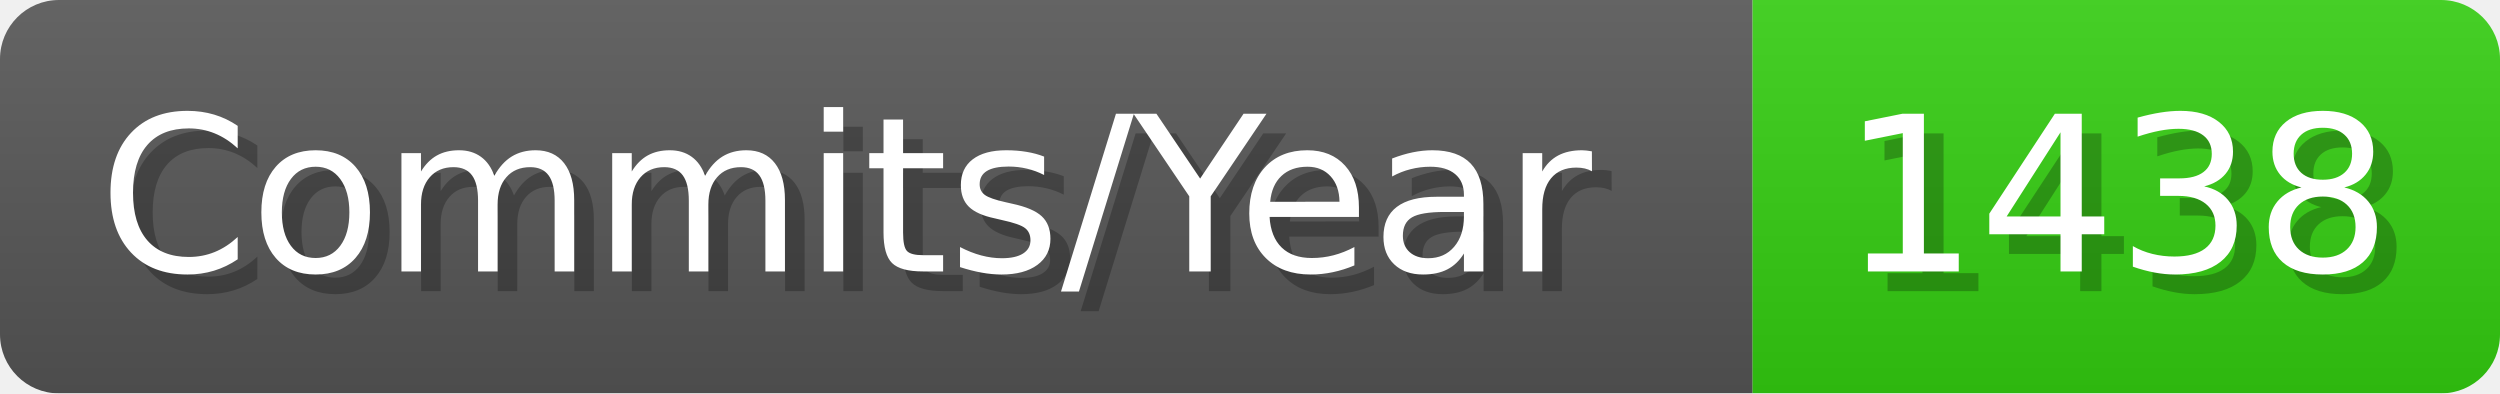
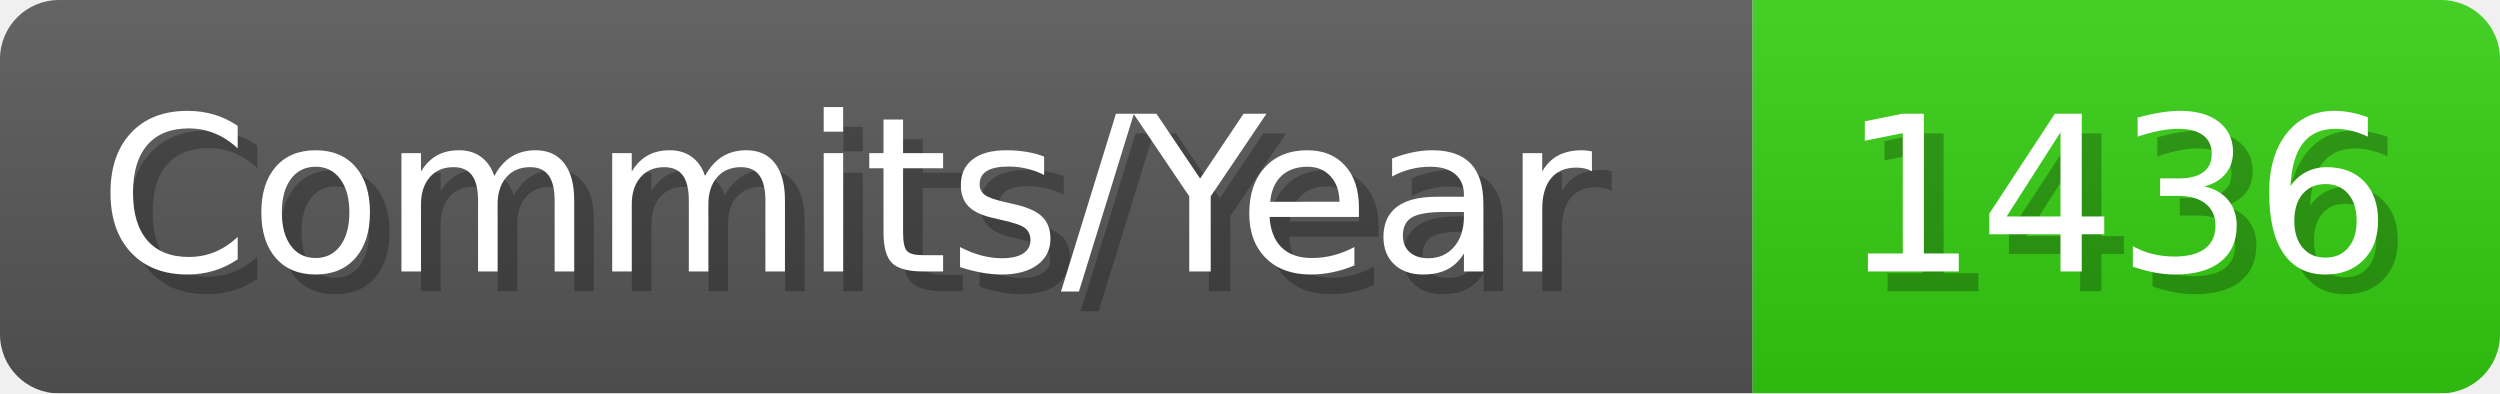
- <svg xmlns="http://www.w3.org/2000/svg" width="127.1" height="20" viewBox="0 0 1271 200" role="img" aria-label="Commits/Year: 1438">
+ <svg xmlns="http://www.w3.org/2000/svg" width="127.1" height="20" viewBox="0 0 1271 200" role="img" aria-label="Commits/Year: 1436">
  <linearGradient id="aUPdi" x2="0" y2="100%">
    <stop offset="0" stop-opacity=".1" stop-color="#EEE" />
    <stop offset="1" stop-opacity=".1" />
  </linearGradient>
  <mask id="WfAiQ">
    <rect width="1271" height="200" rx="30" fill="#FFF" />
  </mask>
  <g mask="url(#WfAiQ)">
    <rect width="891" height="200" fill="#555" />
    <rect width="380" height="200" fill="#3C1" x="891" />
    <rect width="1271" height="200" fill="url(#aUPdi)" />
  </g>
  <g aria-hidden="true" fill="#fff" text-anchor="start" font-family="Verdana,DejaVu Sans,sans-serif" font-size="110">
    <text x="60" y="148" textLength="791" fill="#000" opacity="0.25">Commits/Year</text>
    <text x="50" y="138" textLength="791">Commits/Year</text>
-     <text x="946" y="148" textLength="280" fill="#000" opacity="0.25">1438</text>
-     <text x="936" y="138" textLength="280">1438</text>
+     <text x="946" y="148" textLength="280" fill="#000" opacity="0.25">1436</text>
+     <text x="936" y="138" textLength="280">1436</text>
  </g>
</svg>
